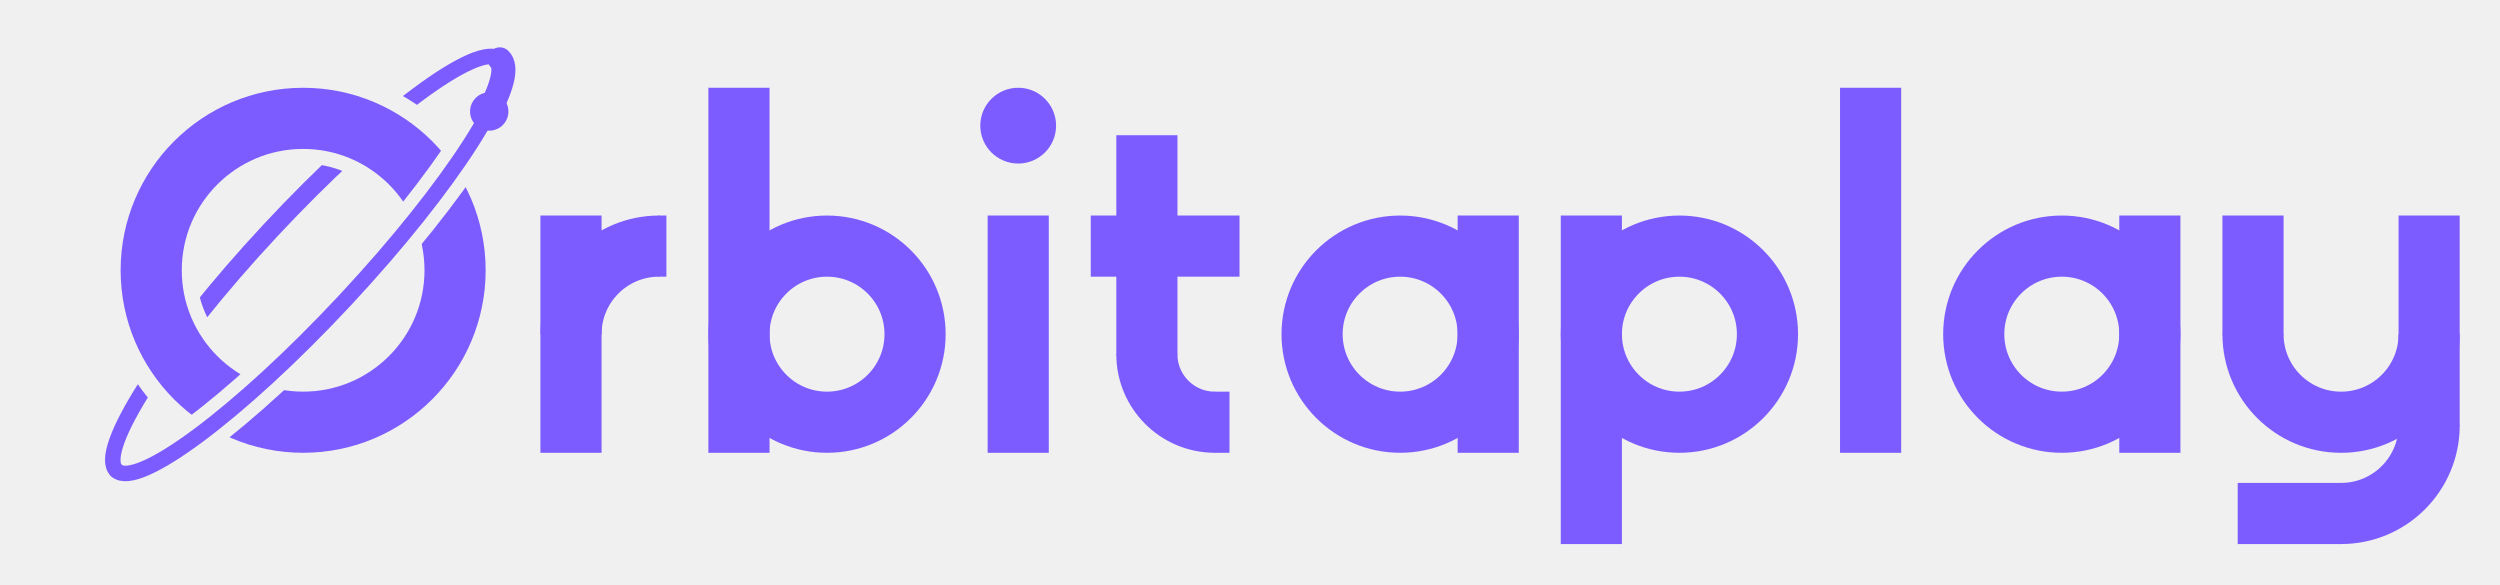
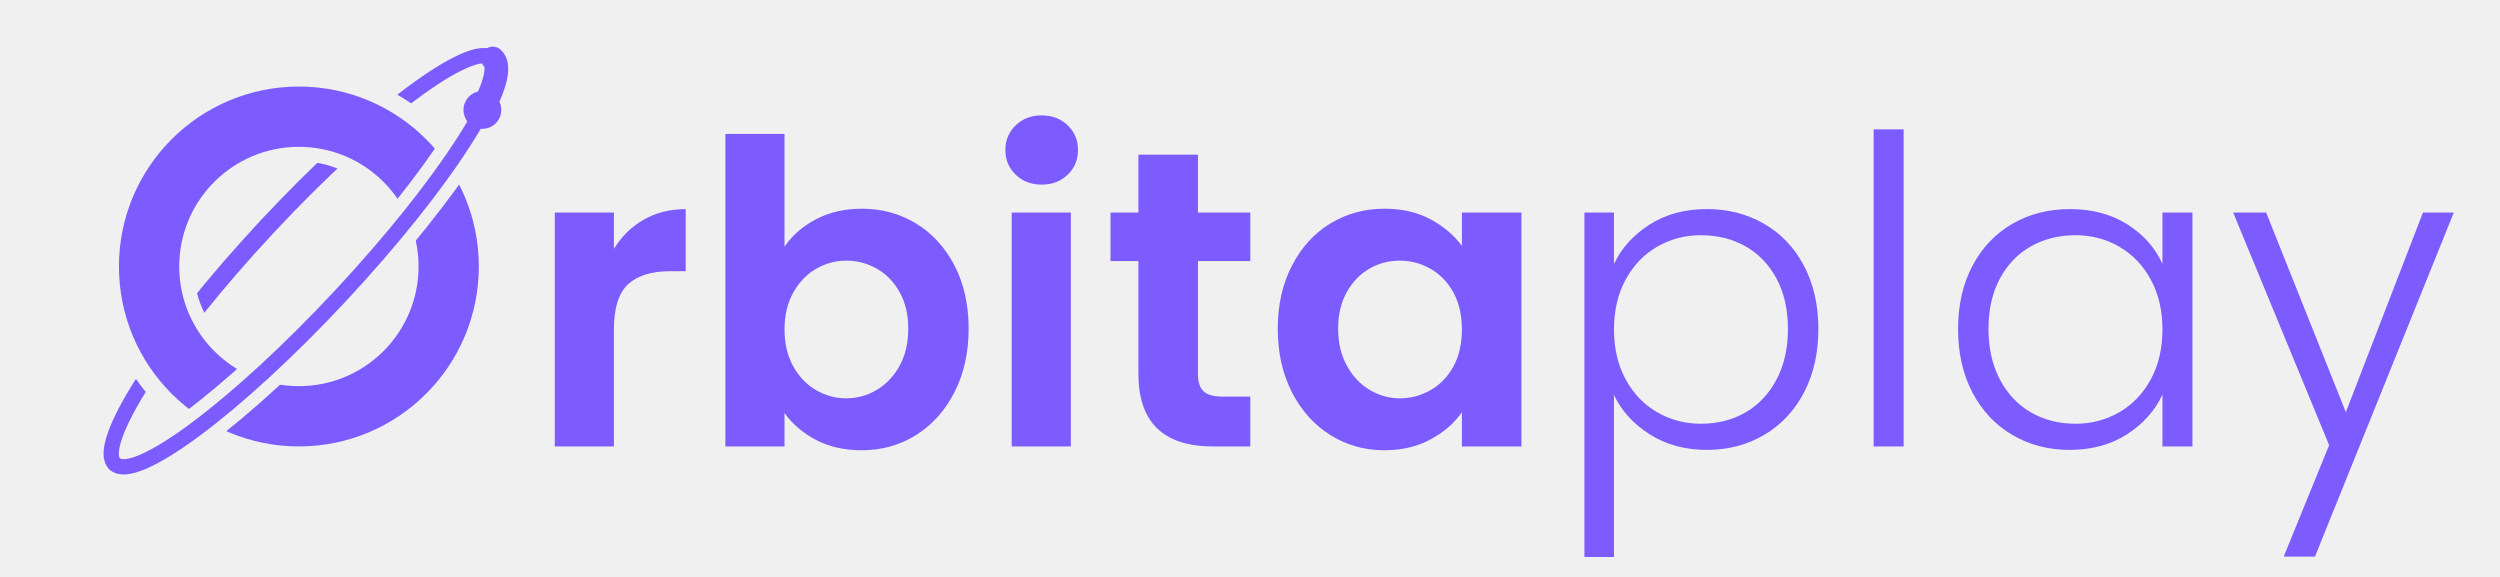
- <svg xmlns="http://www.w3.org/2000/svg" viewBox="-330.4 -240.4 6848.4 1600.8">
+ <svg xmlns="http://www.w3.org/2000/svg" viewBox="-330.4 -240.4 6945.8 1600.8">
  <defs>
    <mask id="cflvio" maskUnits="userSpaceOnUse" x="-3000" y="-3000" width="12000" height="7000">
      <rect x="-3000" y="-3000" width="12000" height="7000" fill="#fff" />
      <path transform="translate(500.0 500.0) rotate(-47) translate(20.0 0)" d="M-770.0 0 A770.0 140.0 0 0 0 770.0 0" fill="none" stroke="#000" stroke-width="112.5" />
    </mask>
    <mask id="outlvio" maskUnits="userSpaceOnUse" x="-3000" y="-3000" width="12000" height="7000">
      <rect x="-3000" y="-3000" width="12000" height="7000" fill="#fff" />
      <circle cx="500.0" cy="500.0" r="550.0" fill="#000" />
    </mask>
    <clipPath id="holelvio">
      <circle cx="500.0" cy="500.0" r="292.5" />
    </clipPath>
  </defs>
  <circle cx="500.0" cy="500.0" r="416.2" fill="none" stroke="#7C5CFF" stroke-width="167.5" mask="url(#cflvio)" />
  <g mask="url(#outlvio)">
    <path transform="translate(500.0 500.0) rotate(-47) translate(20.0 0)" d="M-770.0 0 A770.0 140.0 0 0 1 770.0 0" fill="none" stroke="#7C5CFF" stroke-width="42.5" stroke-linecap="round" />
  </g>
  <g clip-path="url(#holelvio)">
    <path transform="translate(500.0 500.0) rotate(-47) translate(20.0 0)" d="M-770.0 0 A770.0 140.0 0 0 1 770.0 0" fill="none" stroke="#7C5CFF" stroke-width="50.0" />
  </g>
  <g transform="translate(500.0 500.0) rotate(-47) translate(20.0 0)">
    <path d="M-770.0 0 A770.0 140.0 0 0 0 770.0 0" fill="none" stroke="#7C5CFF" stroke-width="42.5" stroke-linecap="round" />
    <path d="M645.8 76.2 A770.0 140.0 0 0 0 770.0 0" fill="none" stroke="#7C5CFF" stroke-width="65.9" stroke-linecap="round" />
    <circle cx="645.8" cy="76.2" r="52.5" fill="#7C5CFF" />
  </g>
  <g fill="#7C5CFF" color="#7C5CFF">
-     <rect x="1150.0" y="350.0" width="167.5" height="650.0" />
-     <path d="M1233.8 675.0 A241.2 241.2 0 0 1 1475.0 433.8" fill="none" stroke="currentColor" stroke-width="167.5" />
-     <rect x="1472.0" y="350.0" width="23.1" height="167.5" />
+     <path d="M1574.675 340.614V513.087H1531.264Q1453.827 513.087 1414.522 549.458Q1375.217 585.83 1375.217 676.173V1000.0H1210.957V350.0H1375.217V450.903Q1406.895 399.278 1457.933 369.946Q1508.971 340.614 1574.675 340.614Z" />
  </g>
  <g fill="#7C5CFF" color="#7C5CFF">
-     <rect x="1610.1" y="0.0" width="167.5" height="1000.0" />
-     <circle cx="1935.1" cy="675.0" r="241.2" fill="none" stroke="currentColor" stroke-width="167.5" />
+     <path d="M2063.935 339.44Q2147.238 339.44 2214.702 380.505Q2282.166 421.57 2321.471 497.247Q2360.776 572.924 2360.776 672.653Q2360.776 772.383 2321.471 849.233Q2282.166 926.083 2214.702 968.321Q2147.238 1010.56 2063.935 1010.56Q1991.191 1010.56 1936.634 981.814Q1882.076 953.069 1849.224 907.31V1000.0H1684.964V131.769H1849.224V445.036Q1880.903 398.105 1936.634 368.773Q1992.365 339.44 2063.935 339.44ZM2020.523 483.755Q1975.939 483.755 1936.634 506.634Q1897.329 529.513 1873.276 572.924Q1849.224 616.336 1849.224 675.0Q1849.224 733.664 1873.276 777.076Q1897.329 820.487 1936.634 843.366Q1975.939 866.245 2020.523 866.245Q2066.282 866.245 2105.587 842.78Q2144.892 819.314 2168.944 775.903Q2192.996 732.491 2192.996 672.653Q2192.996 613.989 2168.944 571.164Q2144.892 528.339 2105.587 506.047Q2066.282 483.755 2020.523 483.755Z" />
  </g>
  <g fill="#7C5CFF" color="#7C5CFF">
-     <rect x="2375.1" y="350.0" width="167.5" height="650.0" />
-     <circle cx="2458.8" cy="103.8" r="103.8" />
+     <path d="M2462.852 176.354Q2462.852 135.289 2491.597 107.717Q2520.343 80.144 2563.755 80.144Q2607.166 80.144 2635.912 107.717Q2664.657 135.289 2664.657 176.354Q2664.657 217.419 2635.912 244.991Q2607.166 272.563 2563.755 272.563Q2520.343 272.563 2491.597 244.991Q2462.852 217.419 2462.852 176.354ZM2644.711 350.0V1000.0H2480.451V350.0Z" />
  </g>
  <g fill="#7C5CFF" color="#7C5CFF">
-     <rect x="2727.6" y="130.0" width="167.5" height="603.0" />
-     <path d="M2811.3 730.0 A186.2 186.2 0 0 0 2997.6 916.2" fill="none" stroke="currentColor" stroke-width="167.5" />
-     <rect x="2994.6" y="832.5" width="43.0" height="167.5" />
-     <rect x="2657.6" y="350.0" width="407.5" height="167.5" />
+     <path d="M2997.87 484.928V799.368Q2997.87 832.22 3013.709 846.886Q3029.549 861.552 3067.094 861.552H3143.357V1000.0H3040.108Q2832.437 1000.0 2832.437 798.195V484.928H2755V350.0H2832.437V189.26H2997.87V350.0H3143.357V484.928Z" />
  </g>
  <g fill="#7C5CFF" color="#7C5CFF">
-     <circle cx="3505.1" cy="675.0" r="241.2" fill="none" stroke="currentColor" stroke-width="167.5" />
-     <rect x="3662.6" y="350.0" width="167.5" height="650.0" />
+     <path d="M3516.462 339.44Q3589.206 339.44 3643.764 368.773Q3698.321 398.105 3731.173 442.69V350.0H3896.606V1000.0H3731.173V904.964Q3699.495 950.722 3643.764 980.641Q3588.032 1010.56 3515.289 1010.56Q3433.159 1010.56 3365.695 968.321Q3298.231 926.083 3258.926 849.233Q3219.621 772.383 3219.621 672.653Q3219.621 574.097 3258.926 497.834Q3298.231 421.57 3365.695 380.505Q3433.159 339.44 3516.462 339.44ZM3558.7 483.755Q3512.942 483.755 3474.224 506.047Q3435.505 528.339 3411.453 571.164Q3387.401 613.989 3387.401 672.653Q3387.401 731.318 3411.453 775.316Q3435.505 819.314 3474.81 842.78Q3514.116 866.245 3558.7 866.245Q3604.458 866.245 3644.35 843.366Q3684.242 820.487 3707.708 777.662Q3731.173 734.838 3731.173 675.0Q3731.173 615.162 3707.708 572.338Q3684.242 529.513 3644.35 506.634Q3604.458 483.755 3558.7 483.755Z" />
  </g>
  <g fill="#7C5CFF" color="#7C5CFF">
-     <rect x="3945.1" y="350.0" width="167.5" height="900.0" />
-     <circle cx="4270.1" cy="675.0" r="241.2" fill="none" stroke="currentColor" stroke-width="167.5" />
+     <path d="M4412.104 340.476Q4500.199 340.476 4571.033 381.548Q4641.866 422.619 4681.747 498.214Q4721.628 573.81 4721.628 673.81Q4721.628 773.81 4681.747 850.0Q4641.866 926.19 4571.033 967.857Q4500.199 1009.524 4412.104 1009.524Q4320.438 1009.524 4252.58 966.071Q4184.723 922.619 4153.771 857.143V1307.143H4071.628V350.0H4153.771V492.857Q4184.723 427.381 4251.985 383.929Q4319.247 340.476 4412.104 340.476ZM4395.438 413.095Q4328.771 413.095 4273.414 445.238Q4218.057 477.381 4185.914 536.905Q4153.771 596.429 4153.771 675.0Q4153.771 753.571 4185.914 813.095Q4218.057 872.619 4273.414 904.762Q4328.771 936.905 4395.438 936.905Q4464.485 936.905 4519.247 905.357Q4574.009 873.81 4605.557 813.69Q4637.104 753.571 4637.104 673.81Q4637.104 592.857 4605.557 533.929Q4574.009 475.0 4519.247 444.048Q4464.485 413.095 4395.438 413.095Z" />
  </g>
  <g fill="#7C5CFF" color="#7C5CFF">
-     <rect x="4710.1" y="0.0" width="167.5" height="1000.0" />
+     <path d="M4958.533 119.048V1000.0H4875.199V119.048Z" />
  </g>
  <g fill="#7C5CFF" color="#7C5CFF">
-     <circle cx="5317.6" cy="675.0" r="241.2" fill="none" stroke="currentColor" stroke-width="167.5" />
-     <rect x="5475.1" y="350.0" width="167.5" height="650.0" />
+     <path d="M5420.438 340.476Q5513.295 340.476 5580.557 383.333Q5647.818 426.19 5677.58 492.857V350.0H5760.914V1000.0H5677.58V855.952Q5646.628 922.619 5579.366 966.071Q5512.104 1009.524 5419.247 1009.524Q5331.152 1009.524 5260.318 967.857Q5189.485 926.19 5149.604 850.0Q5109.723 773.81 5109.723 673.81Q5109.723 573.81 5149.604 498.214Q5189.485 422.619 5260.318 381.548Q5331.152 340.476 5420.438 340.476ZM5435.914 413.095Q5366.866 413.095 5312.104 444.048Q5257.342 475.0 5225.795 533.929Q5194.247 592.857 5194.247 673.81Q5194.247 753.571 5225.795 813.69Q5257.342 873.81 5312.104 905.357Q5366.866 936.905 5435.914 936.905Q5502.58 936.905 5557.938 904.762Q5613.295 872.619 5645.438 813.095Q5677.58 753.571 5677.58 675.0Q5677.58 596.429 5645.438 536.905Q5613.295 477.381 5557.938 445.238Q5502.58 413.095 5435.914 413.095Z" />
  </g>
  <g fill="#7C5CFF" color="#7C5CFF">
-     <rect x="5757.6" y="350.0" width="167.5" height="328.0" />
-     <path d="M5841.4 675.0 A241.2 241.2 0 0 0 6323.9 675.0" fill="none" stroke="currentColor" stroke-width="167.5" />
-     <rect x="6240.1" y="350.0" width="167.5" height="578.0" />
-     <path d="M6323.9 925.0 A241.2 241.2 0 0 1 6082.6 1166.2" fill="none" stroke="currentColor" stroke-width="167.5" />
-     <rect x="5799.5" y="1082.5" width="286.1" height="167.5" />
+     <path d="M6487.104 350.0 6101.39 1305.952H6014.485L6140.676 996.429L5874.009 350.0H5965.676L6187.104 904.762L6401.39 350.0Z" />
  </g>
</svg>
